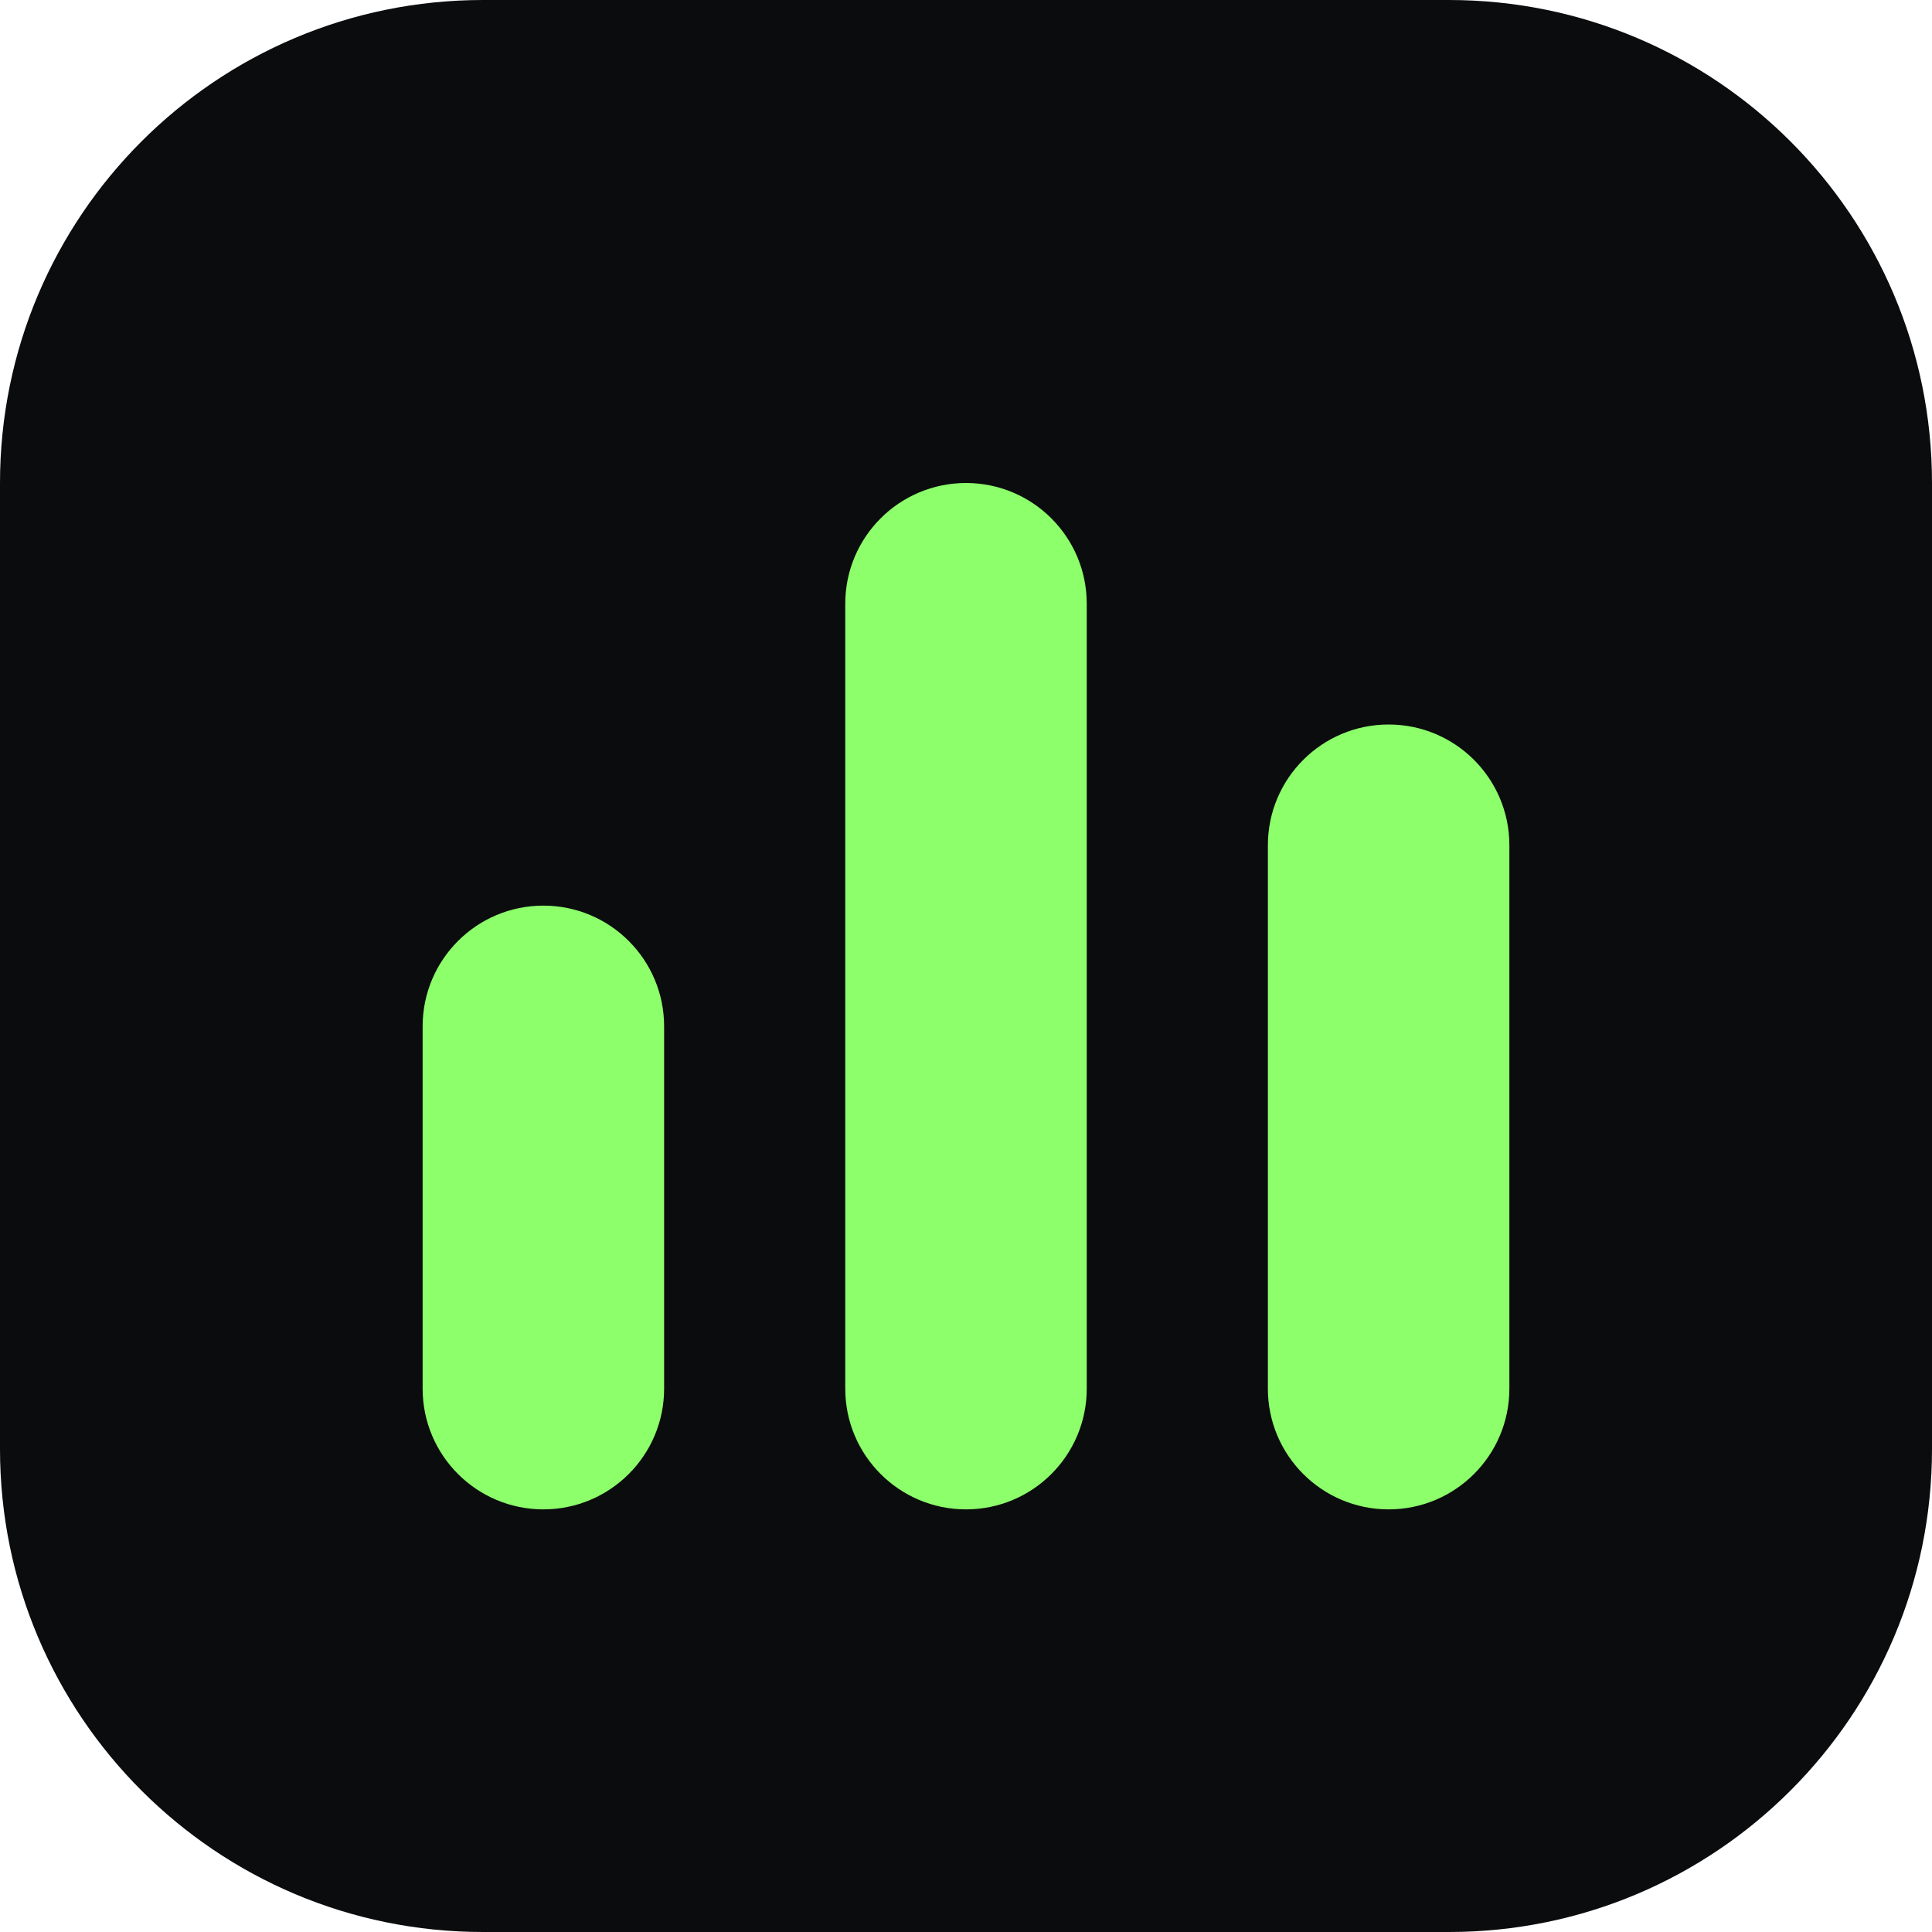
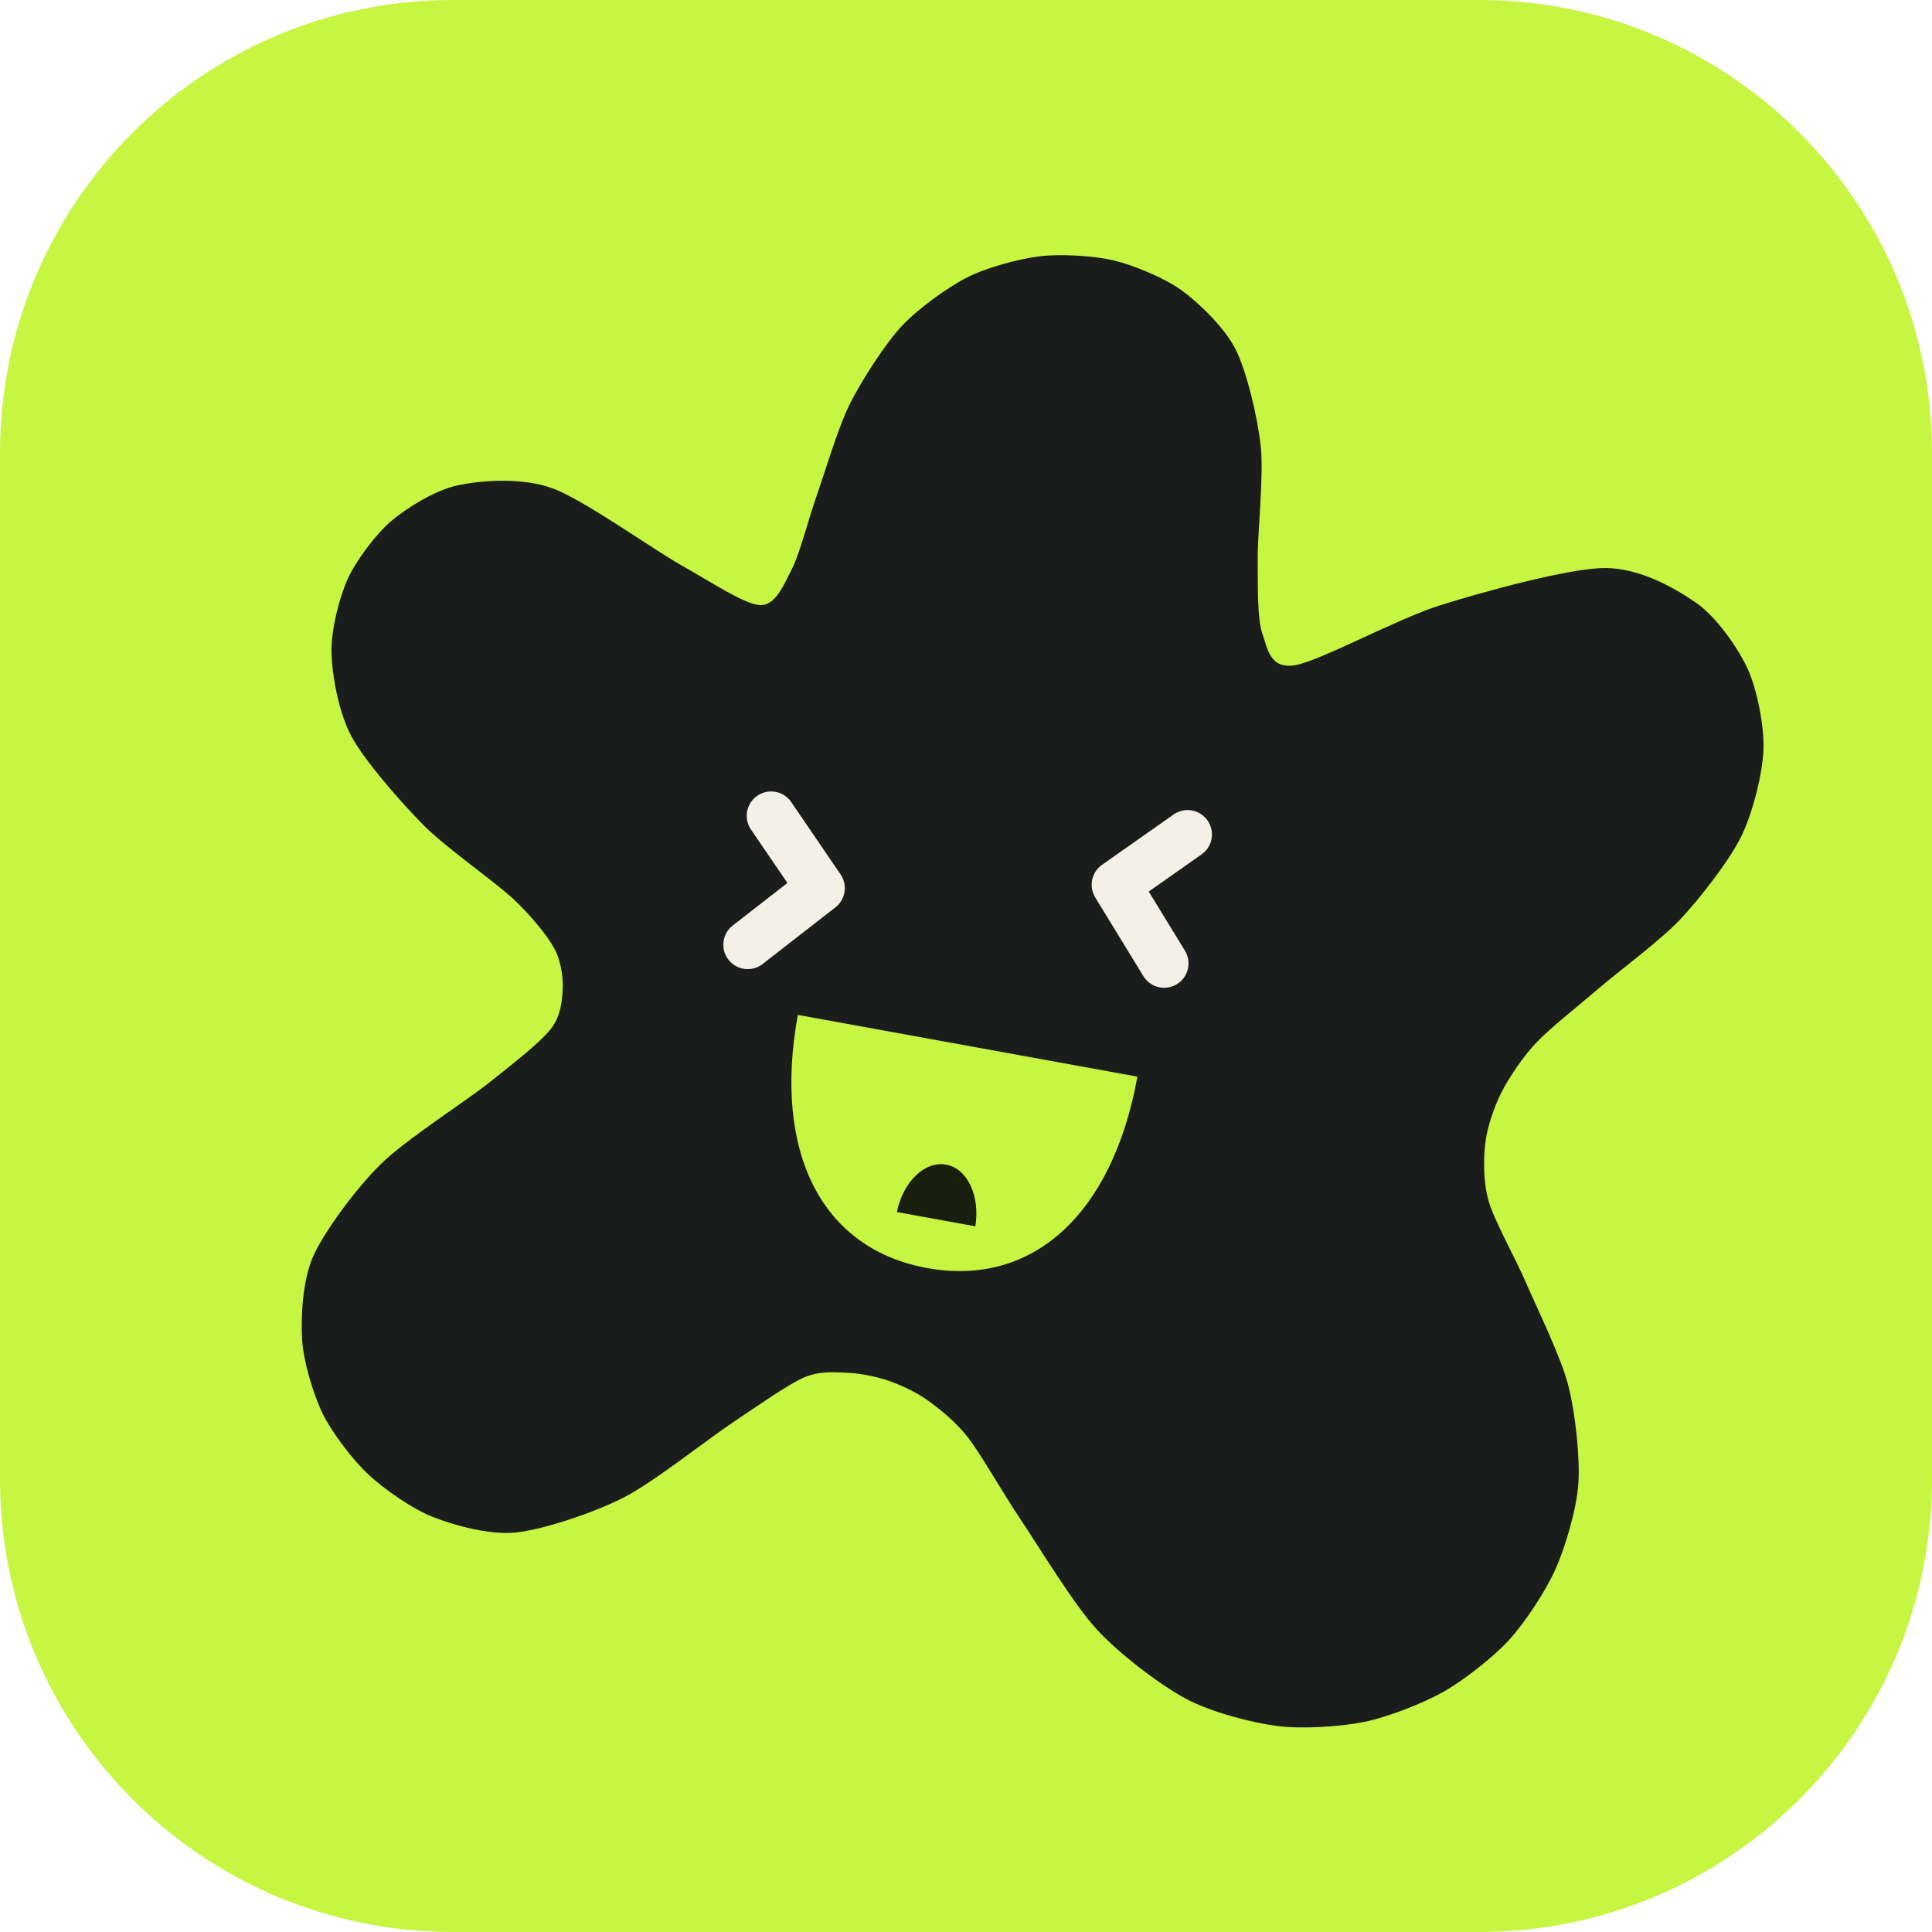
- <svg xmlns="http://www.w3.org/2000/svg" viewBox="0 0 32 32">
-   <rect width="32" height="32" rx="8" fill="#0b0c0d" />
-   <rect x="7" y="15" width="4" height="10" rx="2" fill="#8cff6b" />
-   <rect x="14" y="8" width="4" height="17" rx="2" fill="#8cff6b" />
-   <rect x="21" y="12" width="4" height="13" rx="2" fill="#8cff6b" />
+ <svg xmlns="http://www.w3.org/2000/svg" viewBox="0 0 64 64" fill="none">
+   <rect width="64" height="64" rx="15" fill="#c6f542" />
+   <g>
+     <path d="M52.963 32.739C52.289 33.317 51.316 34.083 50.863 34.569C50.41 35.055 49.958 35.748 49.725 36.211C49.492 36.674 49.257 37.373 49.2 37.876C49.143 38.379 49.127 39.153 49.317 39.802C49.508 40.45 50.19 41.659 50.558 42.508C50.925 43.357 51.701 44.937 51.943 45.865C52.185 46.794 52.343 48.283 52.286 49.139C52.228 49.994 51.852 51.25 51.53 51.976C51.209 52.702 50.51 53.757 49.99 54.326C49.471 54.895 48.488 55.662 47.818 56.042C47.148 56.422 45.976 56.879 45.204 57.038C44.431 57.197 43.131 57.283 42.302 57.175C41.473 57.068 40.117 56.719 39.282 56.271C38.446 55.823 37.097 54.807 36.331 53.975C35.565 53.144 34.407 51.225 33.809 50.333C33.21 49.441 32.49 48.16 32.054 47.605C31.619 47.049 31.062 46.625 30.696 46.364C30.329 46.102 29.794 45.863 29.436 45.739C29.079 45.615 28.531 45.496 28.142 45.48C27.752 45.463 27.194 45.393 26.651 45.623C26.109 45.853 25.112 46.564 24.27 47.124C23.428 47.684 21.642 49.111 20.634 49.621C19.627 50.131 17.958 50.68 17.075 50.767C16.192 50.855 15.012 50.517 14.329 50.247C13.646 49.977 12.705 49.314 12.196 48.837C11.687 48.359 10.999 47.461 10.693 46.837C10.387 46.213 10.052 45.111 10.008 44.378C9.965 43.646 10.016 42.42 10.38 41.606C10.745 40.792 11.794 39.37 12.613 38.564C13.431 37.758 15.435 36.477 16.224 35.849C17.013 35.222 17.911 34.517 18.25 34.082C18.588 33.647 18.626 33.114 18.641 32.739C18.656 32.364 18.584 31.82 18.356 31.406C18.127 30.992 17.612 30.352 17.008 29.783C16.403 29.214 14.789 28.096 14.037 27.341C13.286 26.585 12.066 25.188 11.638 24.386C11.21 23.584 10.998 22.341 10.981 21.613C10.964 20.885 11.239 19.794 11.516 19.184C11.793 18.575 12.447 17.697 12.96 17.261C13.473 16.825 14.435 16.225 15.181 16.073C15.927 15.92 17.254 15.8 18.29 16.172C19.325 16.544 21.612 18.188 22.578 18.73C23.543 19.272 24.674 20.028 25.185 20.045C25.697 20.062 25.97 19.358 26.231 18.853C26.492 18.348 26.779 17.204 27.048 16.437C27.317 15.671 27.76 14.165 28.155 13.377C28.55 12.588 29.322 11.394 29.867 10.807C30.413 10.22 31.41 9.506 32.054 9.181C32.699 8.857 33.793 8.563 34.473 8.486C35.152 8.409 36.254 8.472 36.909 8.631C37.565 8.79 38.59 9.213 39.153 9.625C39.716 10.037 40.565 10.849 40.931 11.573C41.296 12.296 41.662 13.82 41.765 14.795C41.867 15.77 41.655 17.669 41.663 18.536C41.67 19.403 41.646 20.499 41.817 20.989C41.989 21.479 42.064 22.169 42.889 22.038C43.713 21.907 46.27 20.502 47.707 20.051C49.143 19.6 51.959 18.826 53.15 18.817C54.34 18.808 55.545 19.517 56.21 19.986C56.874 20.455 57.588 21.486 57.898 22.166C58.206 22.845 58.447 24.065 58.417 24.84C58.387 25.615 58.067 26.92 57.683 27.704C57.299 28.488 56.335 29.736 55.674 30.441C55.014 31.146 53.636 32.161 52.963 32.739Z" fill="#1B1D1C" />
+   </g>
+   <g opacity="1">
+     <path d="M25.544 27.025L27.178 29.421L24.768 31.296" fill="none" stroke="#f3f0e6" stroke-width="1.614" stroke-linecap="round" stroke-linejoin="round" />
+     <path d="M39.34 27.642L36.97 29.309L38.564 31.914" fill="none" stroke="#f3f0e6" stroke-width="1.614" stroke-linecap="round" stroke-linejoin="round" />
+     <path d="M26.429 33.62L37.679 35.665C36.85 40.231 34.204 42.641 30.714 42.006C27.228 41.375 25.597 38.186 26.429 33.62Z" fill="#C6F542" />
+     <path d="M29.69 40.387L32.331 40.387A1.321 1.889 0 0 0 29.69 40.387Z" transform="rotate(10.3014 31.0103 40.3872)" fill="#070709" fill-opacity="0.90" />
+   </g>
</svg>
